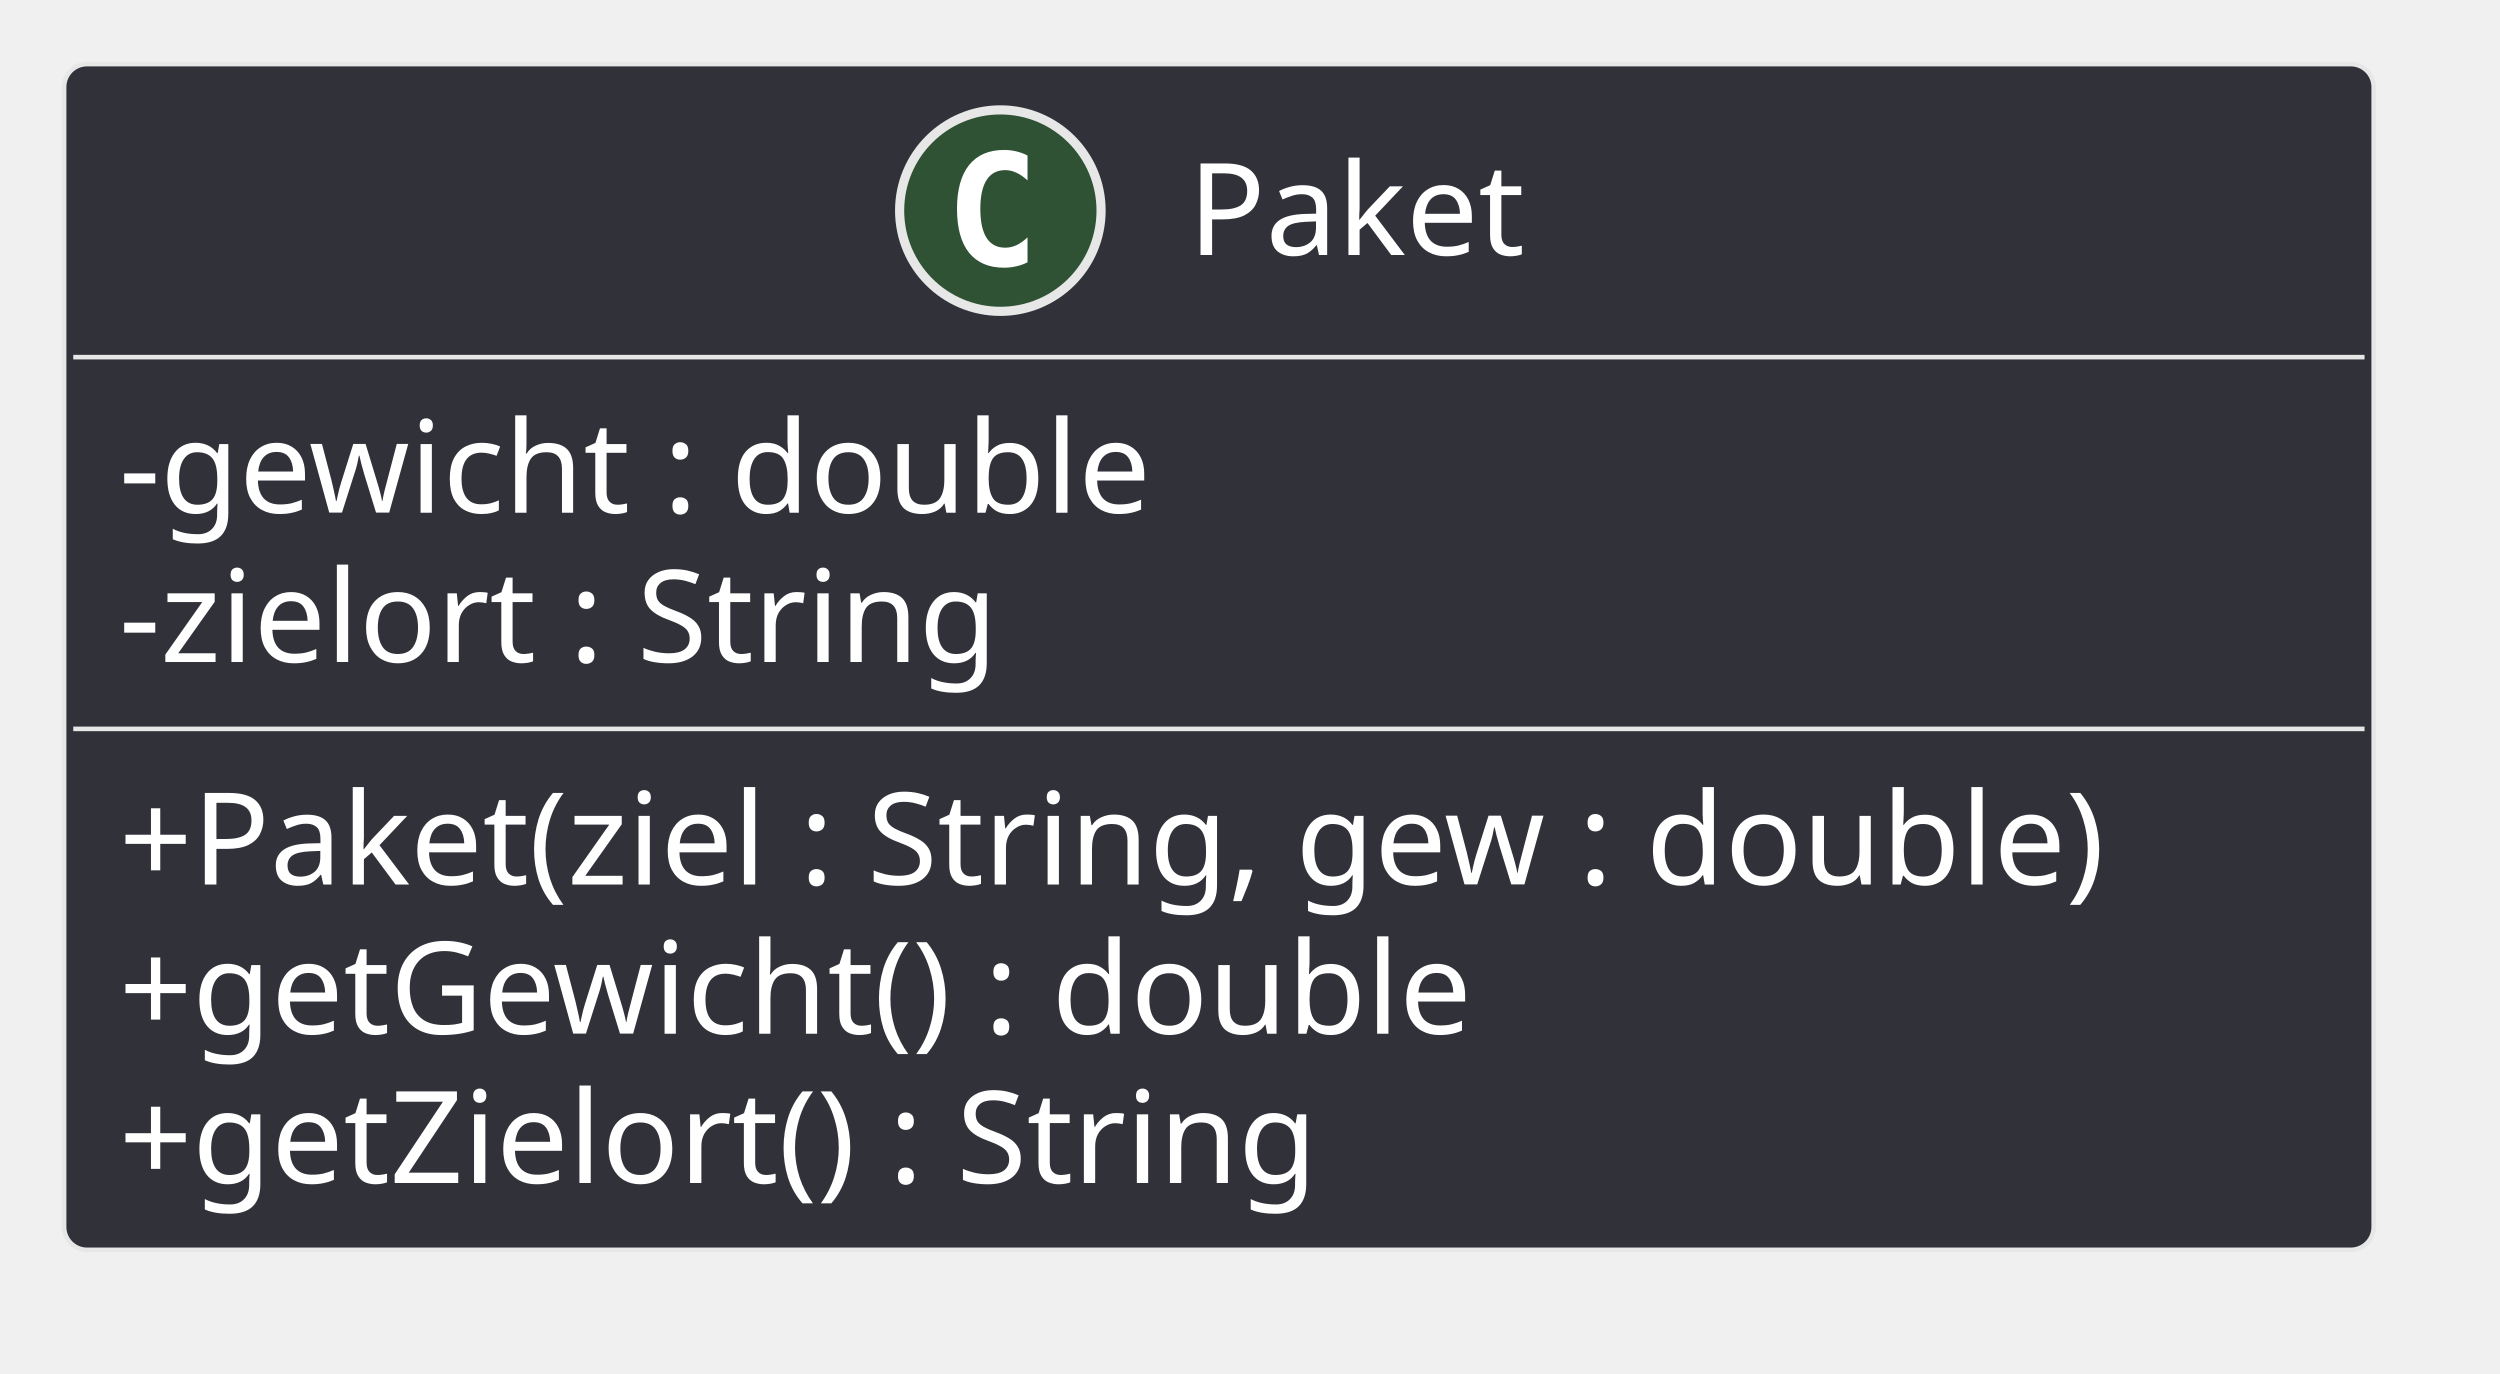
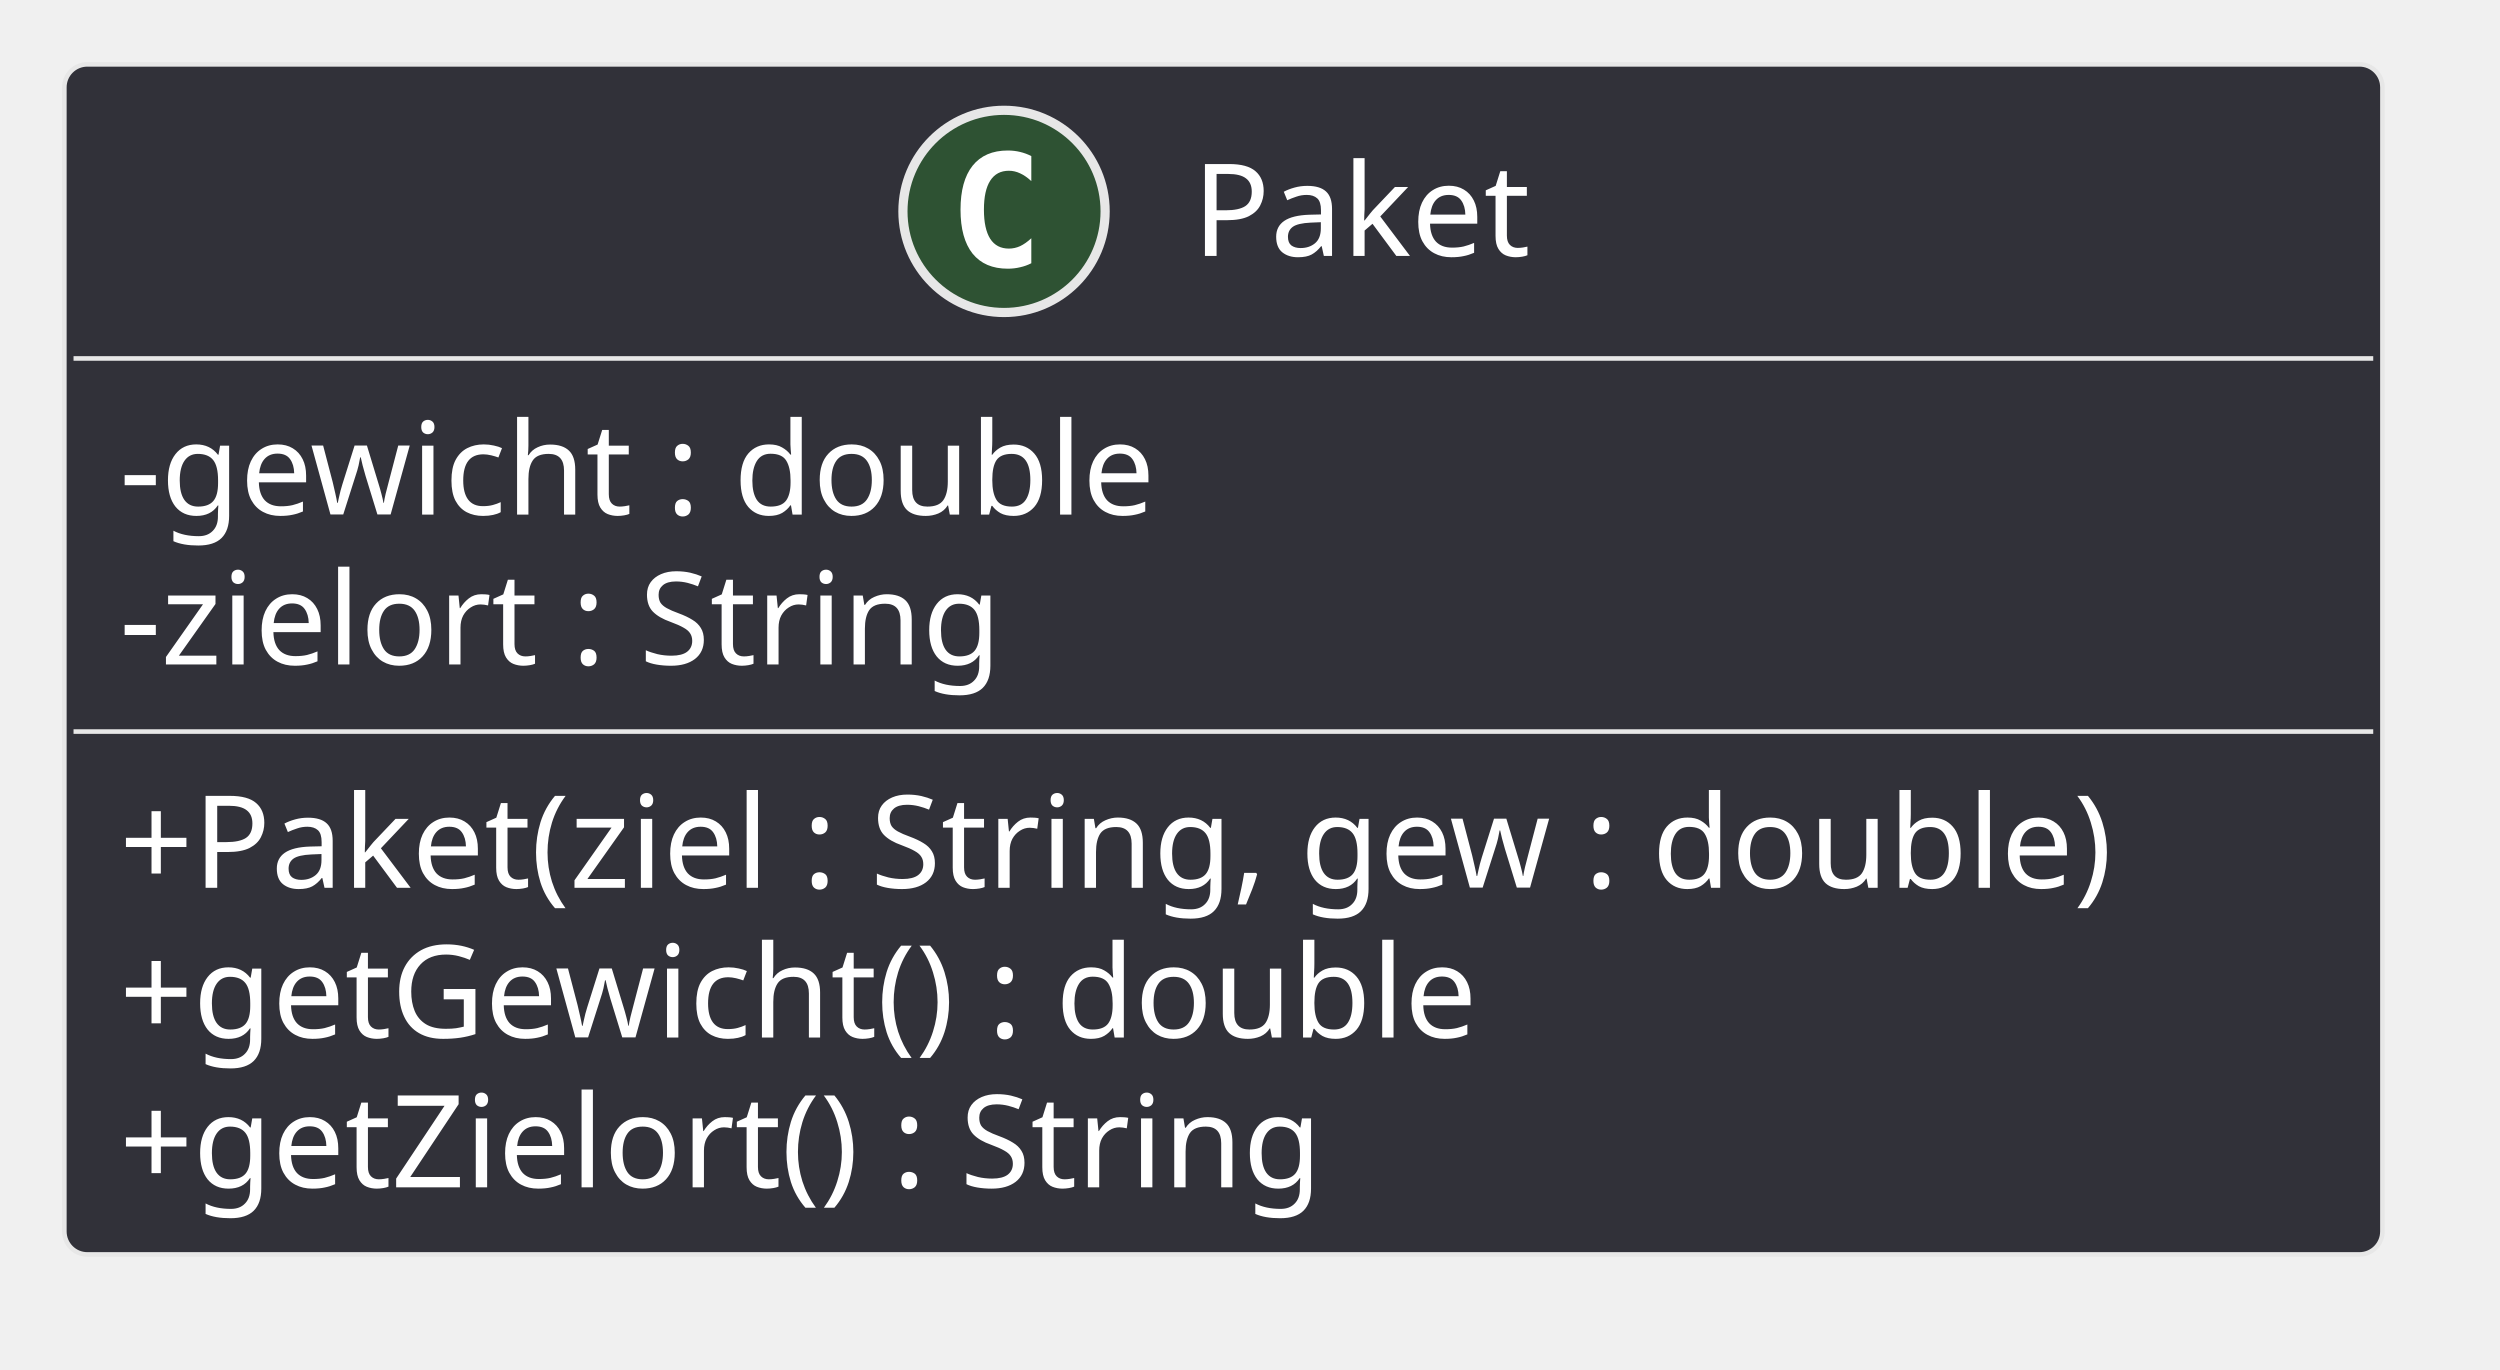
- <svg xmlns="http://www.w3.org/2000/svg" contentStyleType="text/css" data-diagram-type="CLASS" height="150px" preserveAspectRatio="none" style="width:273px;height:150px;" version="1.1" viewBox="0 0 273 150" width="273px" zoomAndPan="magnify">
+ <svg xmlns="http://www.w3.org/2000/svg" contentStyleType="text/css" data-diagram-type="CLASS" height="149px" preserveAspectRatio="none" style="width:272px;height:149px;" version="1.1" viewBox="0 0 272 149" width="272px" zoomAndPan="magnify">
  <defs />
  <g>
    <g class="entity" data-qualified-name="Paket" data-source-line="3" id="ent0002">
      <rect fill="#313139" height="129.484" rx="2.5" ry="2.5" style="stroke:#E7E7E7;stroke-width:0.5;" width="252.208" x="7" y="7" />
      <ellipse cx="109.238" cy="23" fill="#2E5233" rx="11" ry="11" style="stroke:#E7E7E7;stroke-width:1;" />
      <path d="M112.207,28.641 Q111.629,28.938 110.988,29.078 Q110.348,29.234 109.644,29.234 Q107.144,29.234 105.816,27.594 Q104.504,25.938 104.504,22.812 Q104.504,19.688 105.816,18.031 Q107.144,16.375 109.644,16.375 Q110.348,16.375 110.988,16.531 Q111.644,16.688 112.207,16.984 L112.207,19.703 Q111.582,19.125 110.988,18.859 Q110.394,18.578 109.769,18.578 Q108.426,18.578 107.738,19.656 Q107.051,20.719 107.051,22.812 Q107.051,24.906 107.738,25.984 Q108.426,27.047 109.769,27.047 Q110.394,27.047 110.988,26.781 Q111.582,26.5 112.207,25.922 L112.207,28.641 Z " fill="#FFFFFF" />
      <text fill="#FFFFFF" font-family="sans-serif" font-size="14" lengthAdjust="spacing" textLength="39.231" x="129.738" y="27.847">Paket</text>
      <line style="stroke:#E7E7E7;stroke-width:0.5;" x1="8" x2="258.208" y1="39" y2="39" />
      <text fill="#FFFFFF" font-family="sans-serif" font-size="14" lengthAdjust="spacing" textLength="121.283" x="13" y="55.995">-gewicht : double</text>
      <text fill="#FFFFFF" font-family="sans-serif" font-size="14" lengthAdjust="spacing" textLength="104.002" x="13" y="72.292">-zielort : String</text>
      <line style="stroke:#E7E7E7;stroke-width:0.5;" x1="8" x2="258.208" y1="79.594" y2="79.594" />
      <text fill="#FFFFFF" font-family="sans-serif" font-size="14" lengthAdjust="spacing" textLength="240.208" x="13" y="96.589">+Paket(ziel : String, gew : double)</text>
      <text fill="#FFFFFF" font-family="sans-serif" font-size="14" lengthAdjust="spacing" textLength="163.837" x="13" y="112.886">+getGewicht() : double</text>
      <text fill="#FFFFFF" font-family="sans-serif" font-size="14" lengthAdjust="spacing" textLength="146.836" x="13" y="129.183">+getZielort() : String</text>
    </g>
  </g>
</svg>
